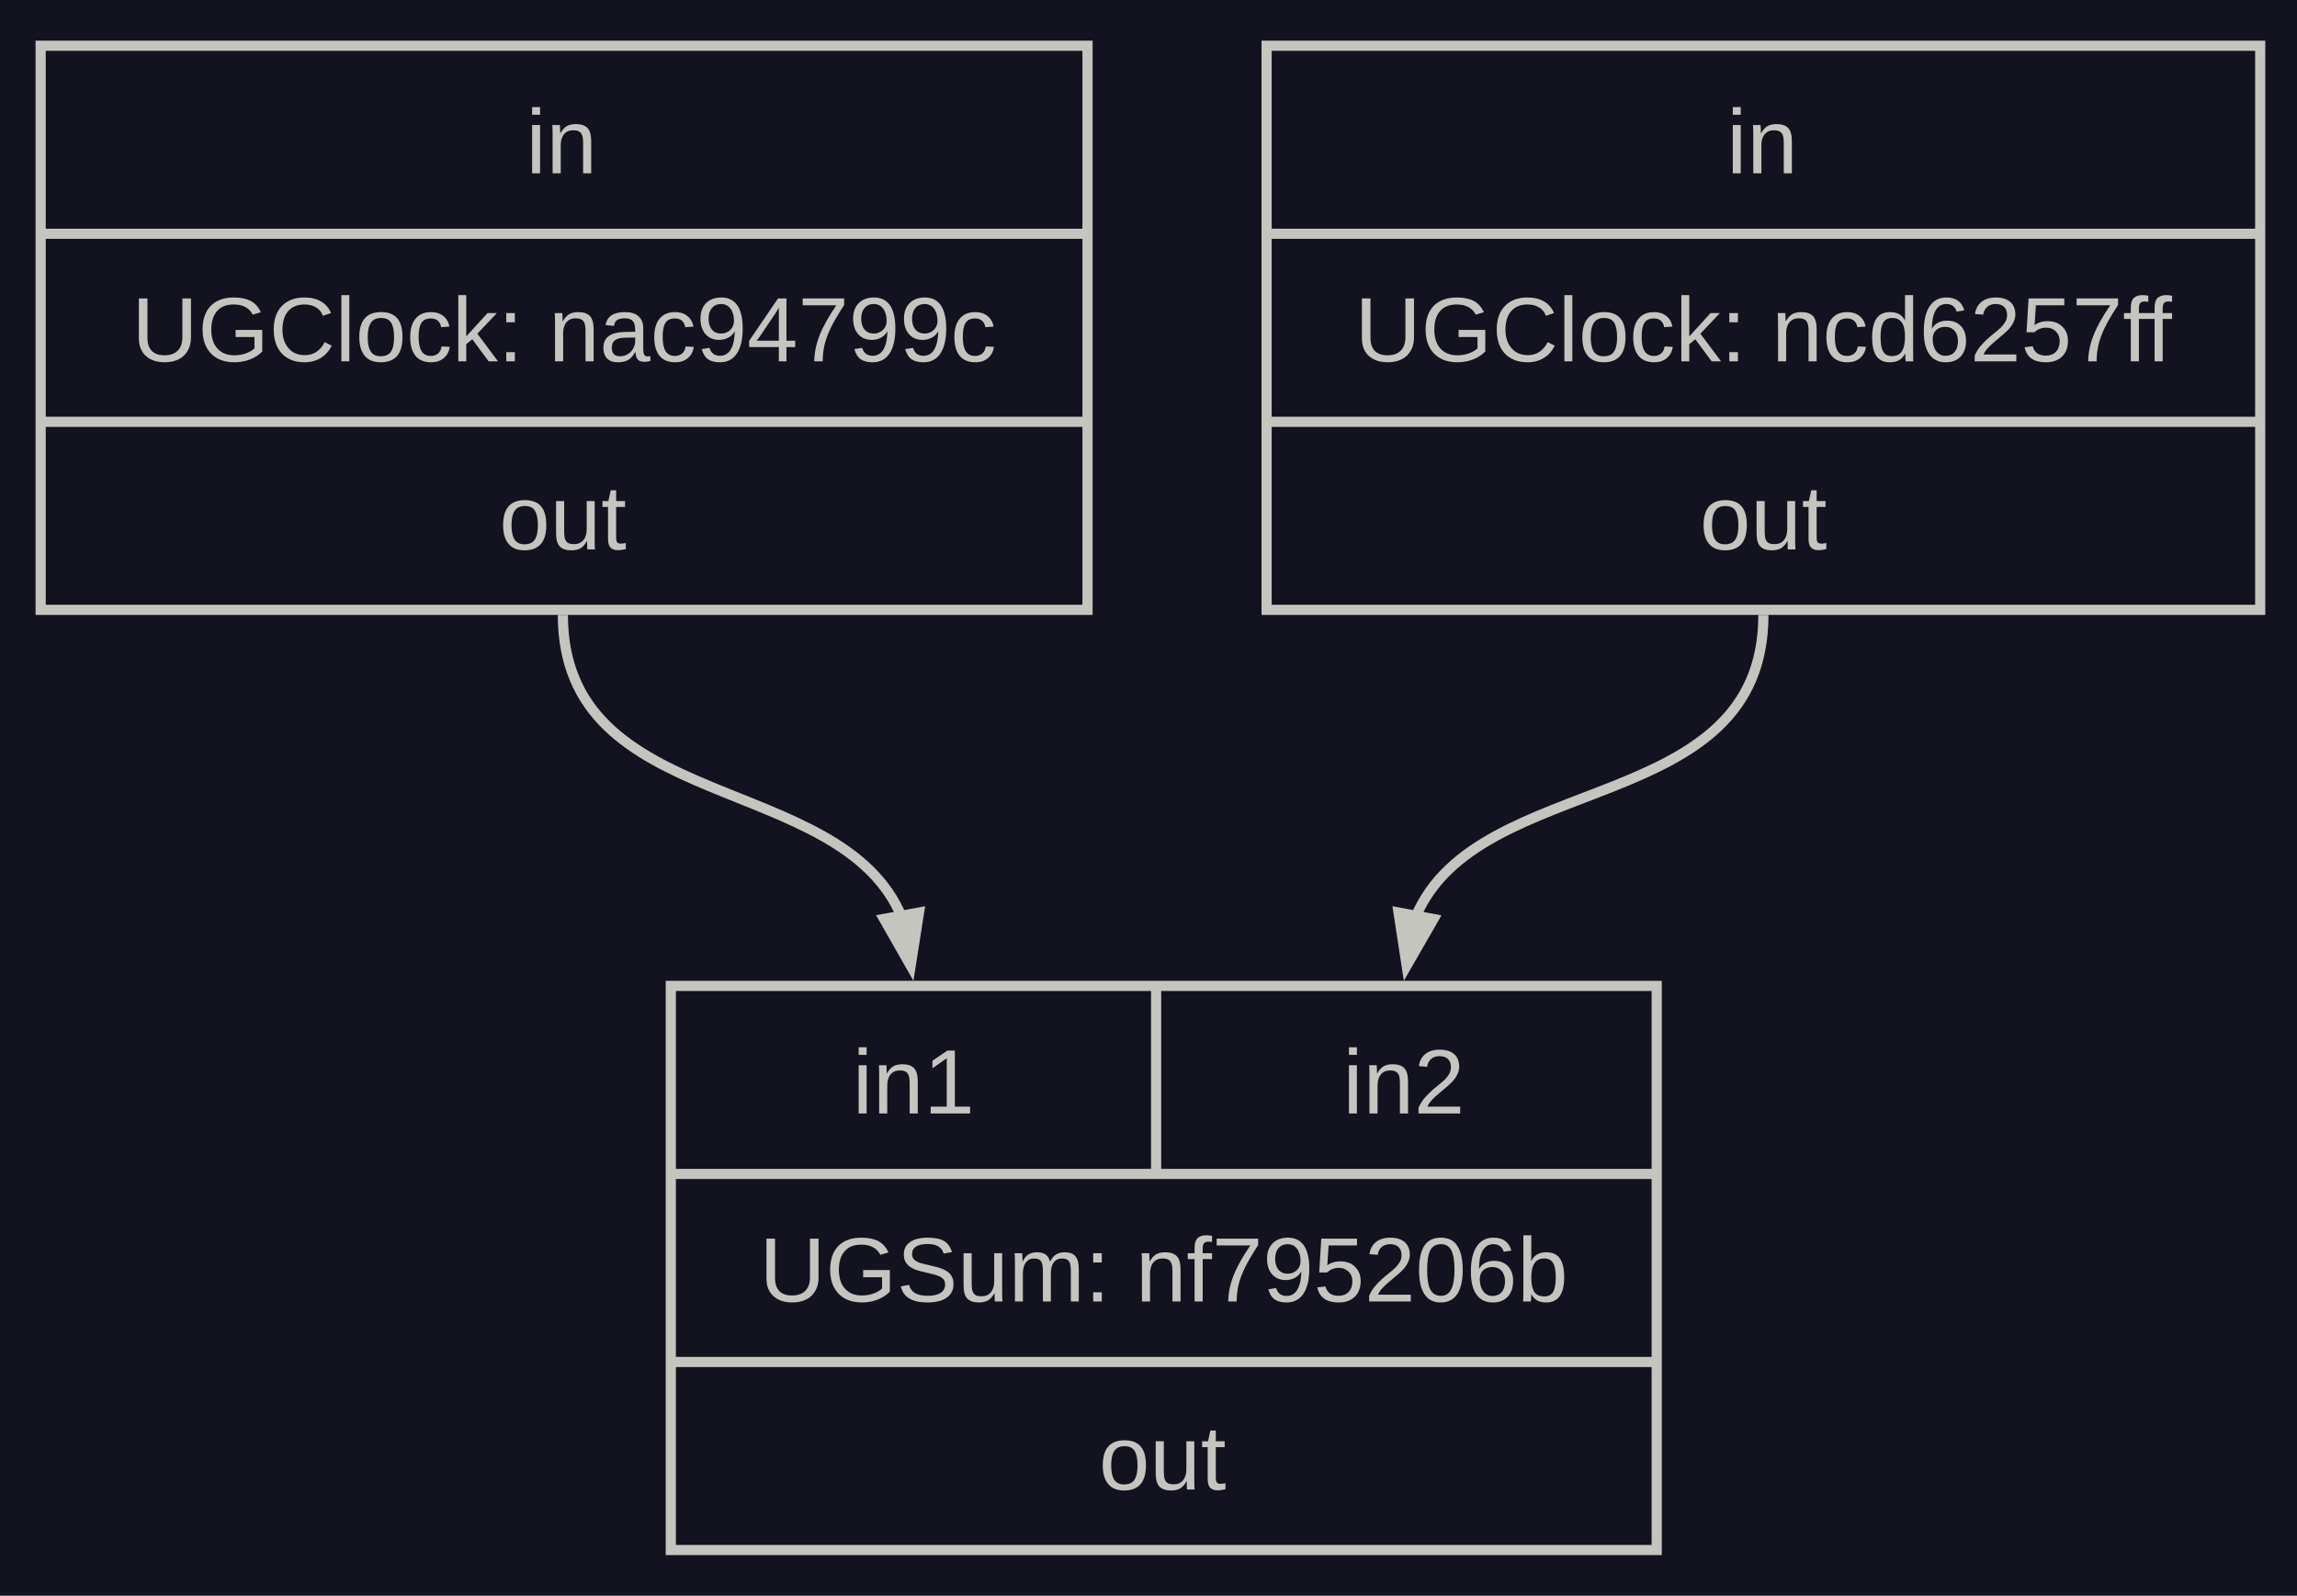
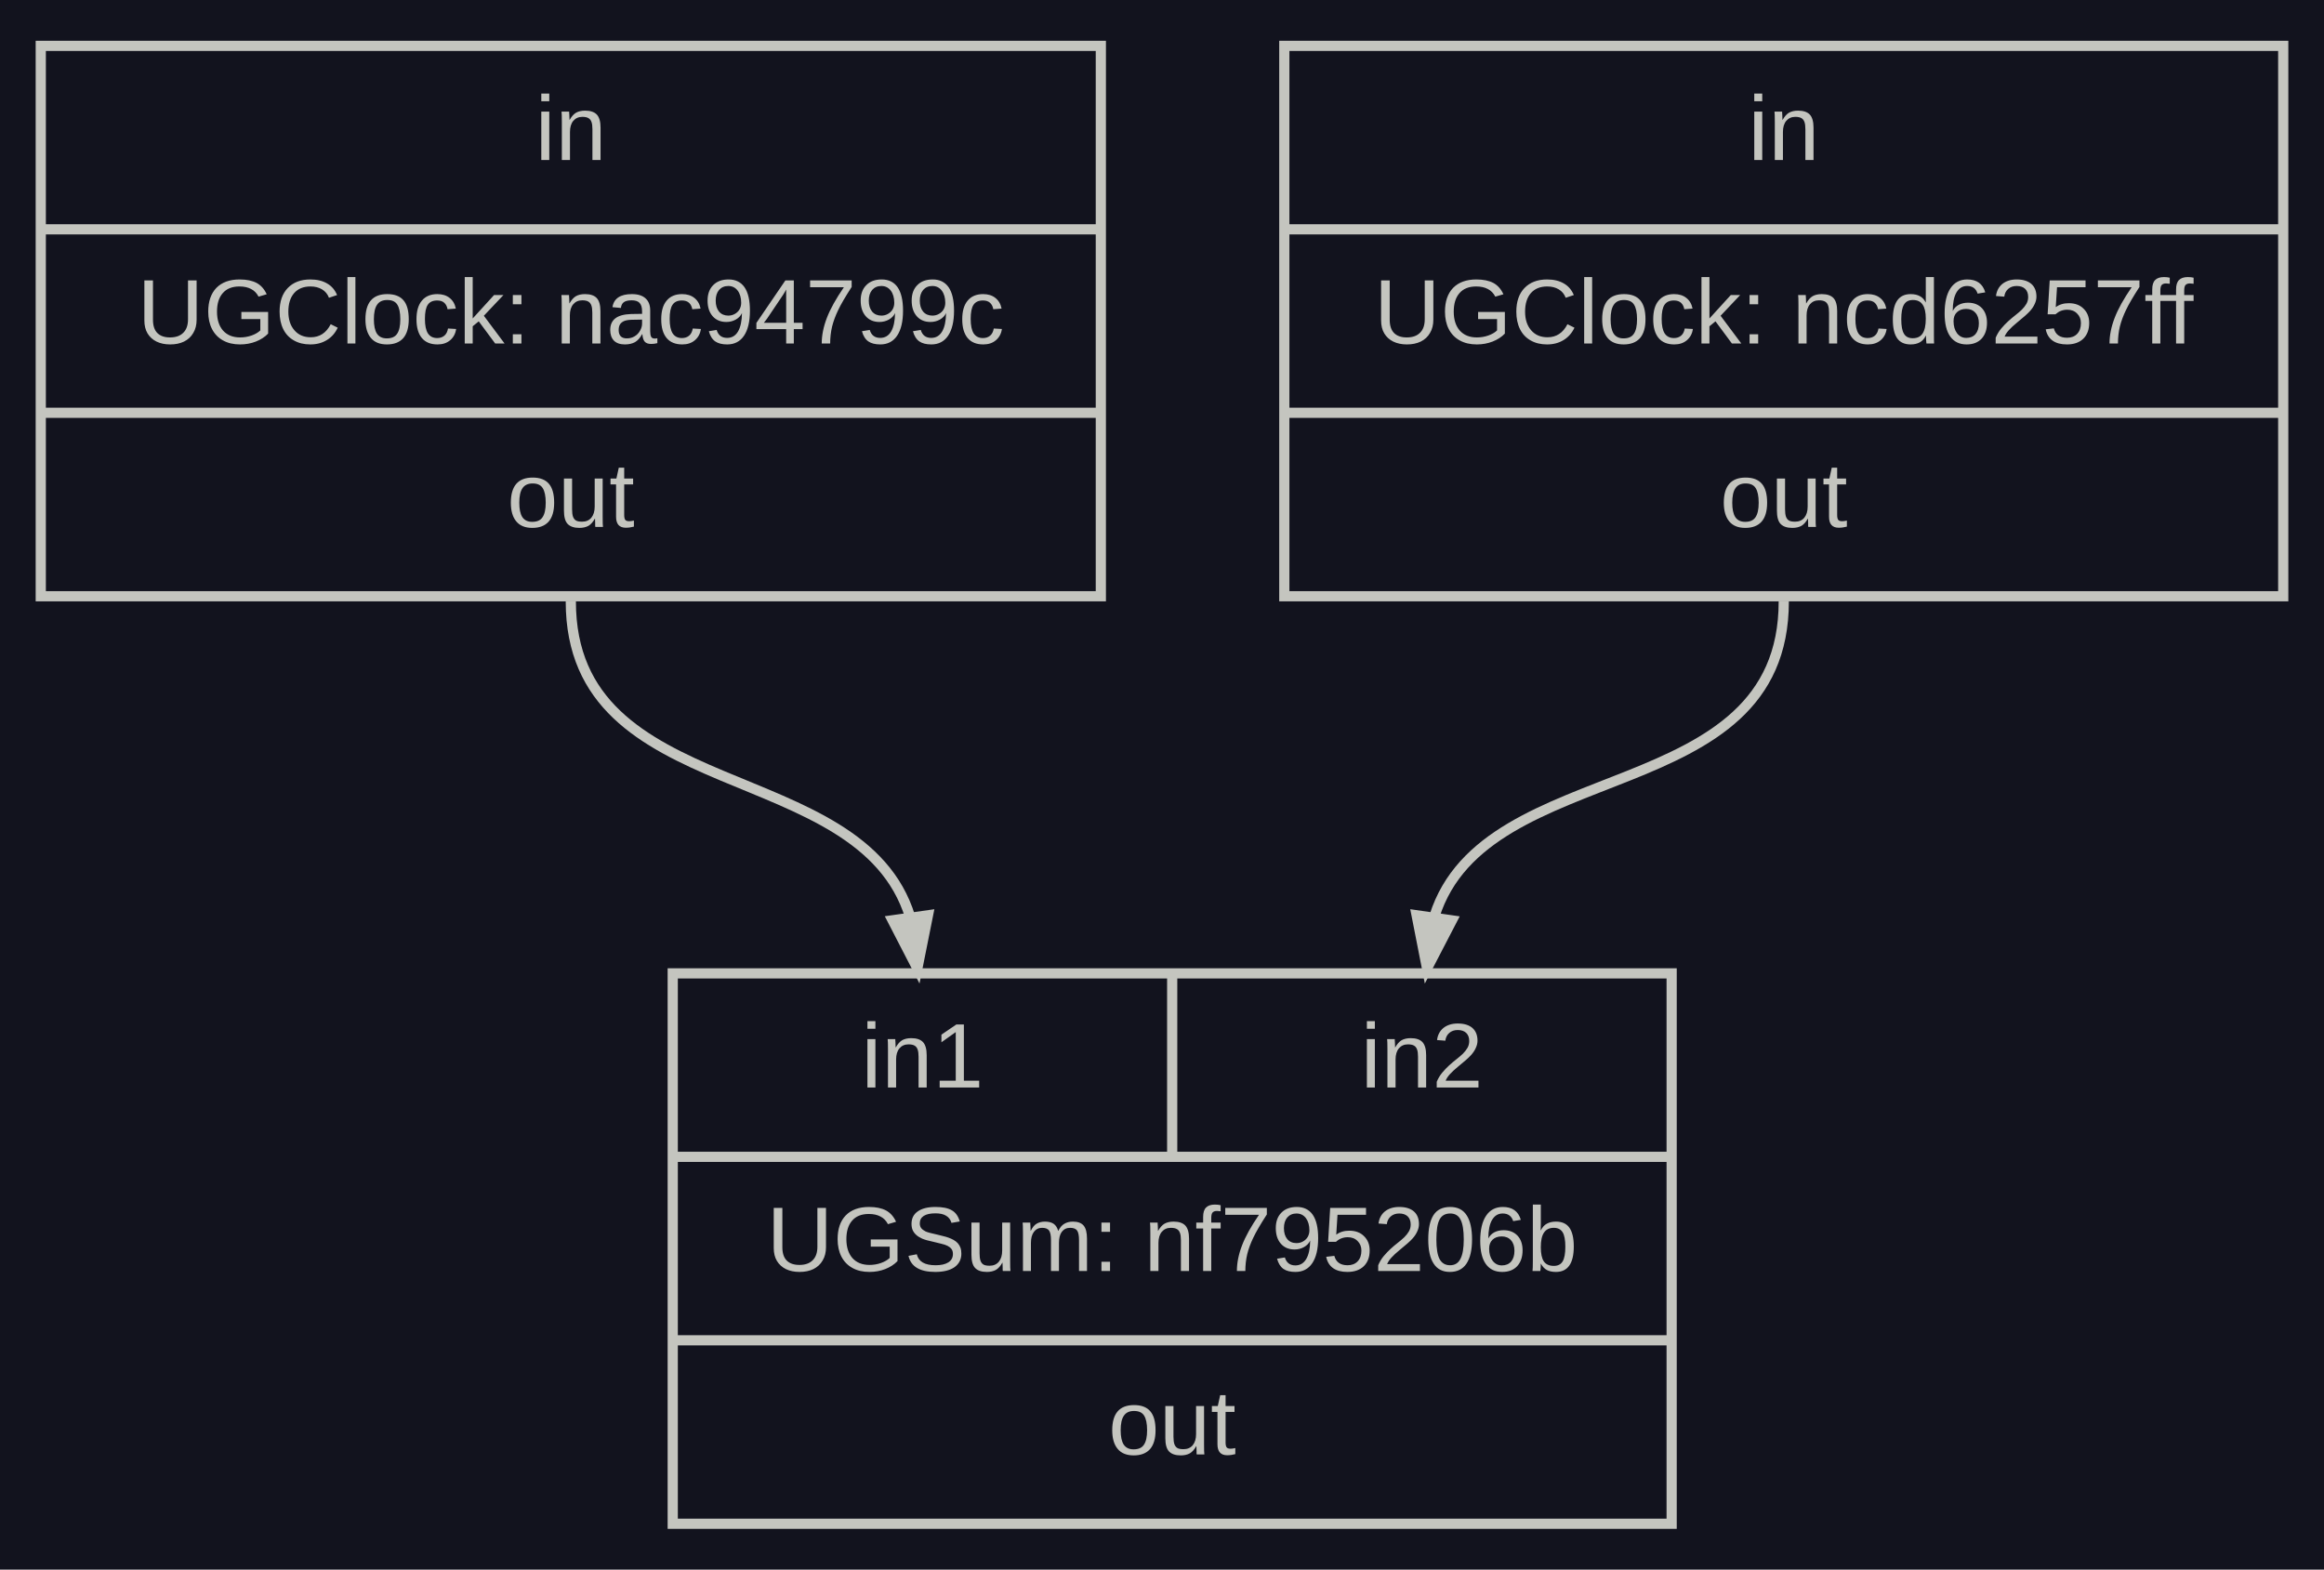
- <svg xmlns="http://www.w3.org/2000/svg" width="226pt" height="157pt" viewBox="0.00 0.00 226.00 157.00">
-   <g id="graph0" class="graph" transform="scale(1 1) rotate(0) translate(4 153)">
-     <polygon fill="#12131e" stroke="none" points="-4,4 -4,-153 222.38,-153 222.38,4 -4,4" />
+ <svg xmlns="http://www.w3.org/2000/svg" width="228pt" height="154pt" viewBox="0.00 0.00 228.00 154.00">
+   <g id="graph0" class="graph" transform="scale(1 1) rotate(0) translate(4 150)">
+     <polygon fill="#12131e" stroke="transparent" points="-4,4 -4,-150 224,-150 224,4 -4,4" />
    <g id="node1" class="node">
-       <polygon fill="none" stroke="#c4c5bf" points="0,-93 0,-148.5 103,-148.5 103,-93 0,-93" />
-       <text xml:space="preserve" text-anchor="middle" x="51.25" y="-135.95" font-family="Arial" font-size="9.00" fill="#c4c5bf">in</text>
-       <polyline fill="none" stroke="#c4c5bf" points="0,-130 103,-130" />
-       <text xml:space="preserve" text-anchor="middle" x="51.5" y="-117.45" font-family="Arial" font-size="9.00" fill="#c4c5bf">UGClock: nac94799c</text>
-       <polyline fill="none" stroke="#c4c5bf" points="0,-111.5 103,-111.5" />
-       <text xml:space="preserve" text-anchor="middle" x="51.38" y="-98.95" font-family="Arial" font-size="9.00" fill="#c4c5bf">out</text>
+       <polygon fill="none" stroke="#c4c5bf" points="0,-91.5 0,-145.5 104,-145.5 104,-91.5 0,-91.5" />
+       <text text-anchor="middle" x="52" y="-134.3" font-family="Arial" font-size="9.00" fill="#c4c5bf">in</text>
+       <polyline fill="none" stroke="#c4c5bf" points="0,-127.5 104,-127.5 " />
+       <text text-anchor="middle" x="52" y="-116.3" font-family="Arial" font-size="9.00" fill="#c4c5bf">UGClock: nac94799c</text>
+       <polyline fill="none" stroke="#c4c5bf" points="0,-109.5 104,-109.5 " />
+       <text text-anchor="middle" x="52" y="-98.3" font-family="Arial" font-size="9.00" fill="#c4c5bf">out</text>
    </g>
    <g id="node3" class="node">
-       <polygon fill="none" stroke="#c4c5bf" points="62,-0.5 62,-56 159,-56 159,-0.5 62,-0.5" />
-       <text xml:space="preserve" text-anchor="middle" x="85.88" y="-43.45" font-family="Arial" font-size="9.00" fill="#c4c5bf">in1</text>
-       <polyline fill="none" stroke="#c4c5bf" points="109.75,-37.5 109.75,-56" />
-       <text xml:space="preserve" text-anchor="middle" x="134.12" y="-43.45" font-family="Arial" font-size="9.00" fill="#c4c5bf">in2</text>
-       <polyline fill="none" stroke="#c4c5bf" points="62,-37.5 159,-37.5" />
-       <text xml:space="preserve" text-anchor="middle" x="110.5" y="-24.95" font-family="Arial" font-size="9.00" fill="#c4c5bf">UGSum: nf795206b</text>
-       <polyline fill="none" stroke="#c4c5bf" points="62,-19 159,-19" />
-       <text xml:space="preserve" text-anchor="middle" x="110.38" y="-6.45" font-family="Arial" font-size="9.00" fill="#c4c5bf">out</text>
+       <polygon fill="none" stroke="#c4c5bf" points="62,-0.5 62,-54.5 160,-54.5 160,-0.5 62,-0.5" />
+       <text text-anchor="middle" x="86.5" y="-43.3" font-family="Arial" font-size="9.00" fill="#c4c5bf">in1</text>
+       <polyline fill="none" stroke="#c4c5bf" points="111,-36.5 111,-54.5 " />
+       <text text-anchor="middle" x="135.5" y="-43.3" font-family="Arial" font-size="9.00" fill="#c4c5bf">in2</text>
+       <polyline fill="none" stroke="#c4c5bf" points="62,-36.5 160,-36.5 " />
+       <text text-anchor="middle" x="111" y="-25.3" font-family="Arial" font-size="9.00" fill="#c4c5bf">UGSum: nf795206b</text>
+       <polyline fill="none" stroke="#c4c5bf" points="62,-18.5 160,-18.5 " />
+       <text text-anchor="middle" x="111" y="-7.3" font-family="Arial" font-size="9.00" fill="#c4c5bf">out</text>
    </g>
    <g id="edge1" class="edge">
-       <path fill="none" stroke="#c4c5bf" d="M51.38,-92.5C51.38,-72.76 78.74,-77.21 84.73,-62.76" />
-       <polygon fill="#c4c5bf" stroke="#c4c5bf" points="86.42,-63.22 85.6,-57.99 82.98,-62.59 86.42,-63.22" />
+       <path fill="none" stroke="#c4c5bf" d="M52,-91C52,-70.88 80.41,-75.85 85.29,-60.05" />
+       <polygon fill="#c4c5bf" stroke="#c4c5bf" points="87.04,-60.2 86,-55 83.57,-59.71 87.04,-60.2" />
    </g>
    <g id="node2" class="node">
-       <polygon fill="none" stroke="#c4c5bf" points="120.62,-93 120.62,-148.5 218.38,-148.5 218.38,-93 120.62,-93" />
-       <text xml:space="preserve" text-anchor="middle" x="169.38" y="-135.95" font-family="Arial" font-size="9.00" fill="#c4c5bf">in</text>
-       <polyline fill="none" stroke="#c4c5bf" points="120.62,-130 218.38,-130" />
-       <text xml:space="preserve" text-anchor="middle" x="169.5" y="-117.45" font-family="Arial" font-size="9.00" fill="#c4c5bf">UGClock: ncd6257ff</text>
-       <polyline fill="none" stroke="#c4c5bf" points="120.62,-111.5 218.38,-111.5" />
-       <text xml:space="preserve" text-anchor="middle" x="169.5" y="-98.95" font-family="Arial" font-size="9.00" fill="#c4c5bf">out</text>
+       <polygon fill="none" stroke="#c4c5bf" points="122,-91.5 122,-145.5 220,-145.5 220,-91.5 122,-91.5" />
+       <text text-anchor="middle" x="171" y="-134.3" font-family="Arial" font-size="9.00" fill="#c4c5bf">in</text>
+       <polyline fill="none" stroke="#c4c5bf" points="122,-127.5 220,-127.5 " />
+       <text text-anchor="middle" x="171" y="-116.3" font-family="Arial" font-size="9.00" fill="#c4c5bf">UGClock: ncd6257ff</text>
+       <polyline fill="none" stroke="#c4c5bf" points="122,-109.5 220,-109.5 " />
+       <text text-anchor="middle" x="171" y="-98.3" font-family="Arial" font-size="9.00" fill="#c4c5bf">out</text>
    </g>
    <g id="edge2" class="edge">
-       <path fill="none" stroke="#c4c5bf" d="M169.5,-92.5C169.5,-72.52 141.44,-77.37 135.3,-62.82" />
-       <polygon fill="#c4c5bf" stroke="#c4c5bf" points="137.04,-62.58 134.4,-57.99 133.6,-63.22 137.04,-62.58" />
+       <path fill="none" stroke="#c4c5bf" d="M171,-91C171,-70.6 141.76,-76.06 136.73,-60.11" />
+       <polygon fill="#c4c5bf" stroke="#c4c5bf" points="138.44,-59.7 136,-55 134.98,-60.2 138.44,-59.7" />
    </g>
  </g>
</svg>
